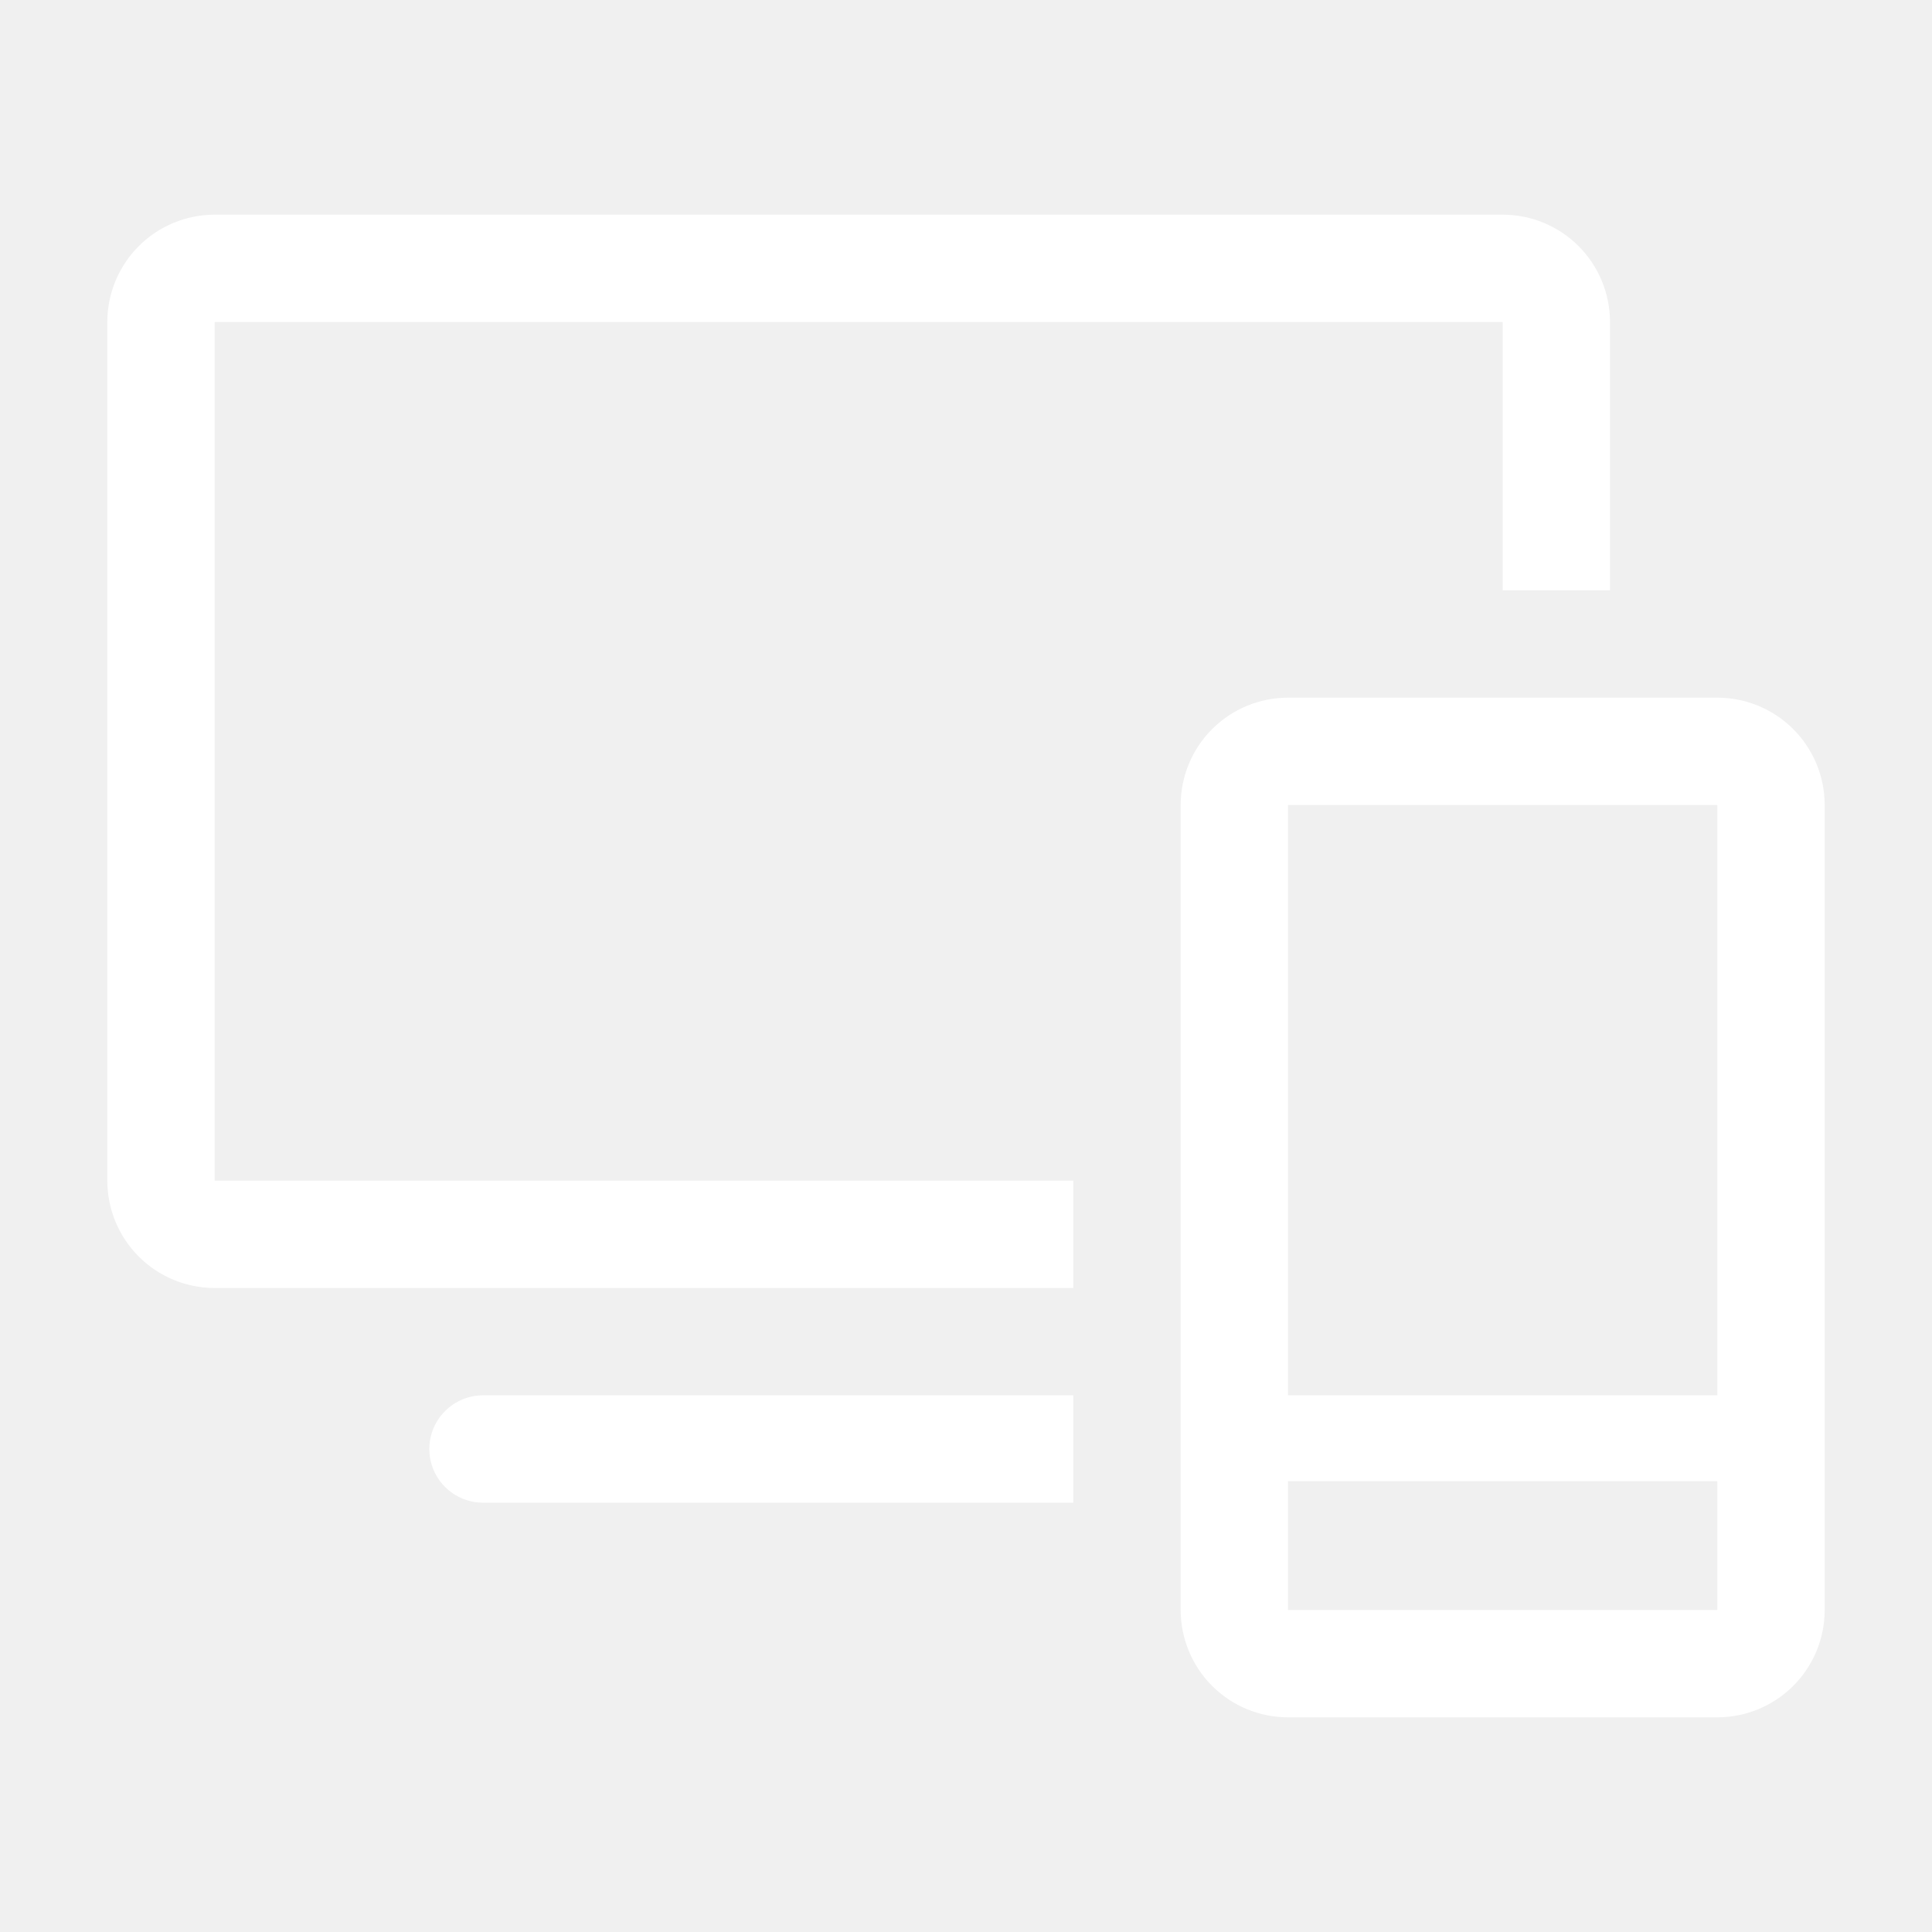
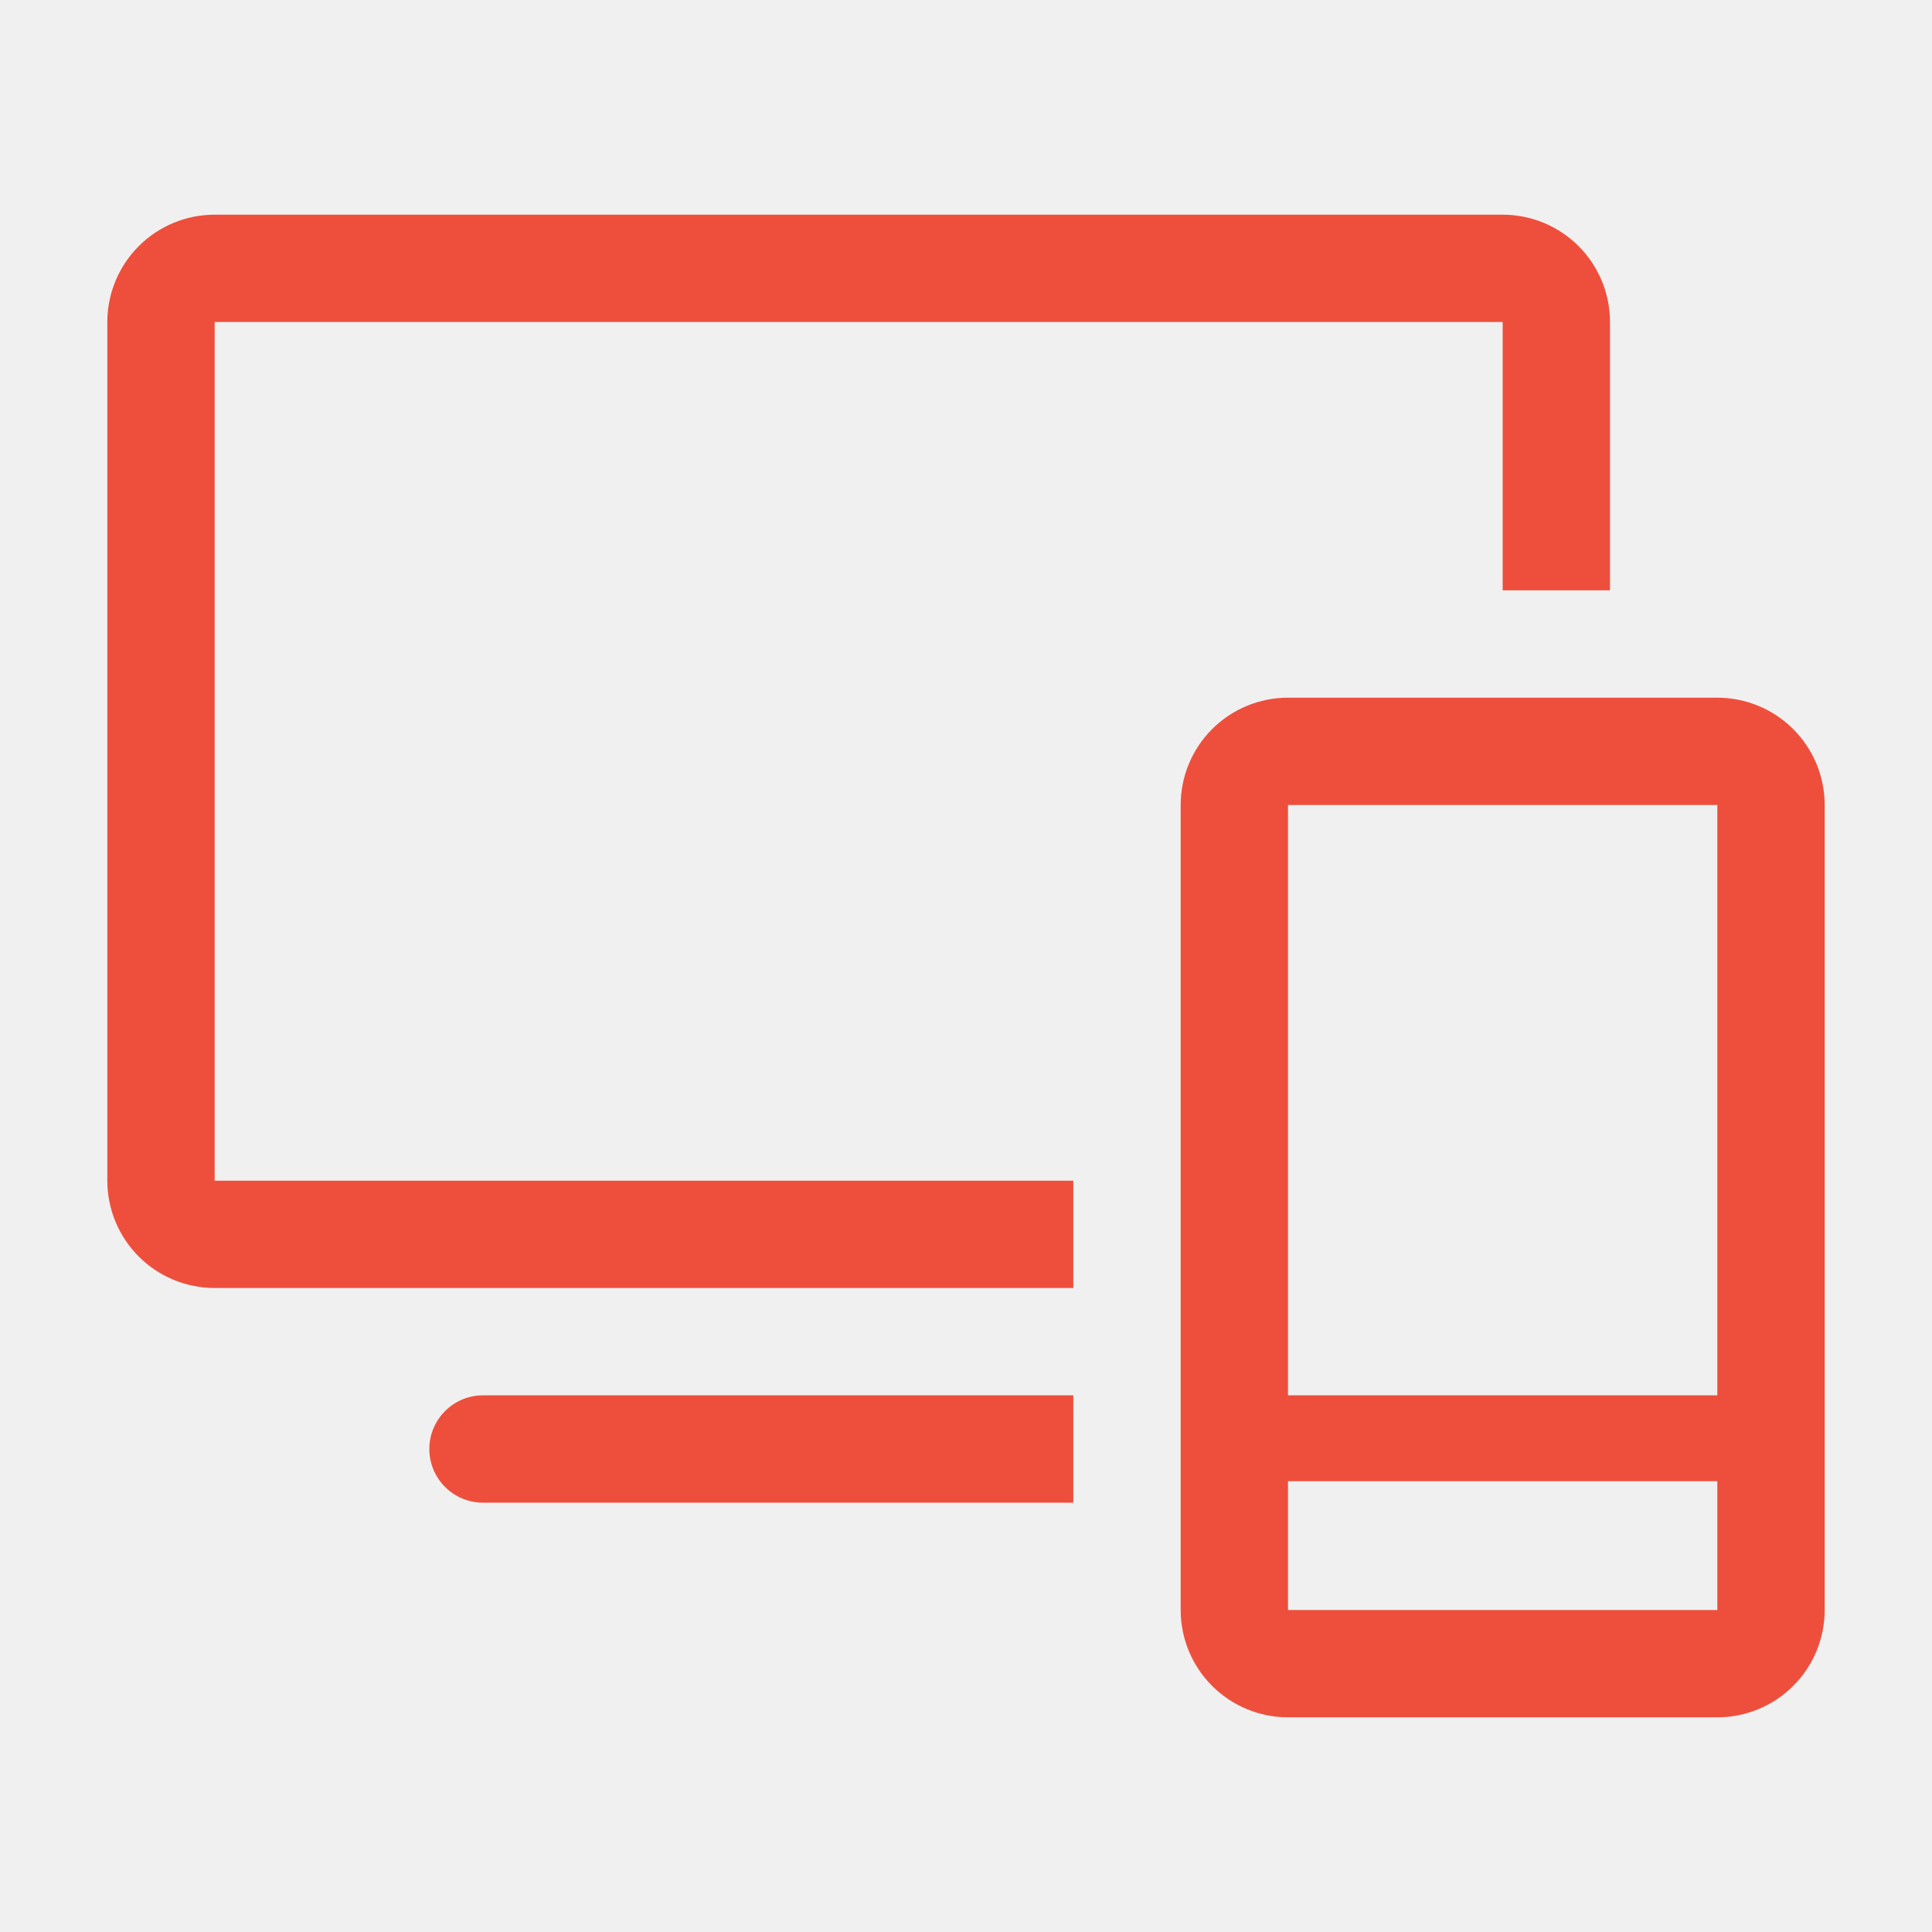
<svg xmlns="http://www.w3.org/2000/svg" width="60" height="60" viewBox="0 0 60 60" fill="none">
-   <path d="M53.333 21.667H40C39.116 21.667 38.268 22.018 37.643 22.643C37.018 23.268 36.667 24.116 36.667 25V50C36.667 50.884 37.018 51.732 37.643 52.357C38.268 52.982 39.116 53.333 40 53.333H53.333C54.217 53.333 55.065 52.982 55.69 52.357C56.316 51.732 56.667 50.884 56.667 50V25C56.667 24.116 56.316 23.268 55.69 22.643C55.065 22.018 54.217 21.667 53.333 21.667ZM53.333 25V43.333H40V25H53.333ZM40 50V46H53.333V50H40Z" fill="white" />
-   <path d="M33.333 36.667H6.667V10H46.667V18.333H50V10C50 9.116 49.649 8.268 49.024 7.643C48.399 7.018 47.551 6.667 46.667 6.667H6.667C5.783 6.667 4.935 7.018 4.31 7.643C3.685 8.268 3.333 9.116 3.333 10V36.667C3.333 37.551 3.685 38.399 4.31 39.024C4.935 39.649 5.783 40 6.667 40H33.333V36.667Z" fill="white" />
-   <path d="M33.333 43.333H15C14.558 43.333 14.134 43.509 13.822 43.822C13.509 44.134 13.333 44.558 13.333 45C13.333 45.442 13.509 45.866 13.822 46.179C14.134 46.491 14.558 46.667 15 46.667H33.333V43.333Z" fill="white" />
+   <path d="M53.333 21.667H40C39.116 21.667 38.268 22.018 37.643 22.643C37.018 23.268 36.667 24.116 36.667 25V50C36.667 50.884 37.018 51.732 37.643 52.357C38.268 52.982 39.116 53.333 40 53.333H53.333C54.217 53.333 55.065 52.982 55.69 52.357C56.316 51.732 56.667 50.884 56.667 50V25C56.667 24.116 56.316 23.268 55.69 22.643C55.065 22.018 54.217 21.667 53.333 21.667ZM53.333 25V43.333H40V25H53.333ZM40 50V46H53.333V50H40Z" fill="#EE4F3C" />
+   <path d="M33.333 36.667H6.667V10H46.667V18.333H50V10C50 9.116 49.649 8.268 49.024 7.643C48.399 7.018 47.551 6.667 46.667 6.667H6.667C5.783 6.667 4.935 7.018 4.31 7.643C3.685 8.268 3.333 9.116 3.333 10V36.667C3.333 37.551 3.685 38.399 4.31 39.024C4.935 39.649 5.783 40 6.667 40H33.333V36.667Z" fill="#EE4F3C" />
+   <path d="M33.333 43.333H15C14.558 43.333 14.134 43.509 13.822 43.822C13.509 44.134 13.333 44.558 13.333 45C13.333 45.442 13.509 45.866 13.822 46.179C14.134 46.491 14.558 46.667 15 46.667H33.333V43.333Z" fill="#EE4F3C" />
</svg>
